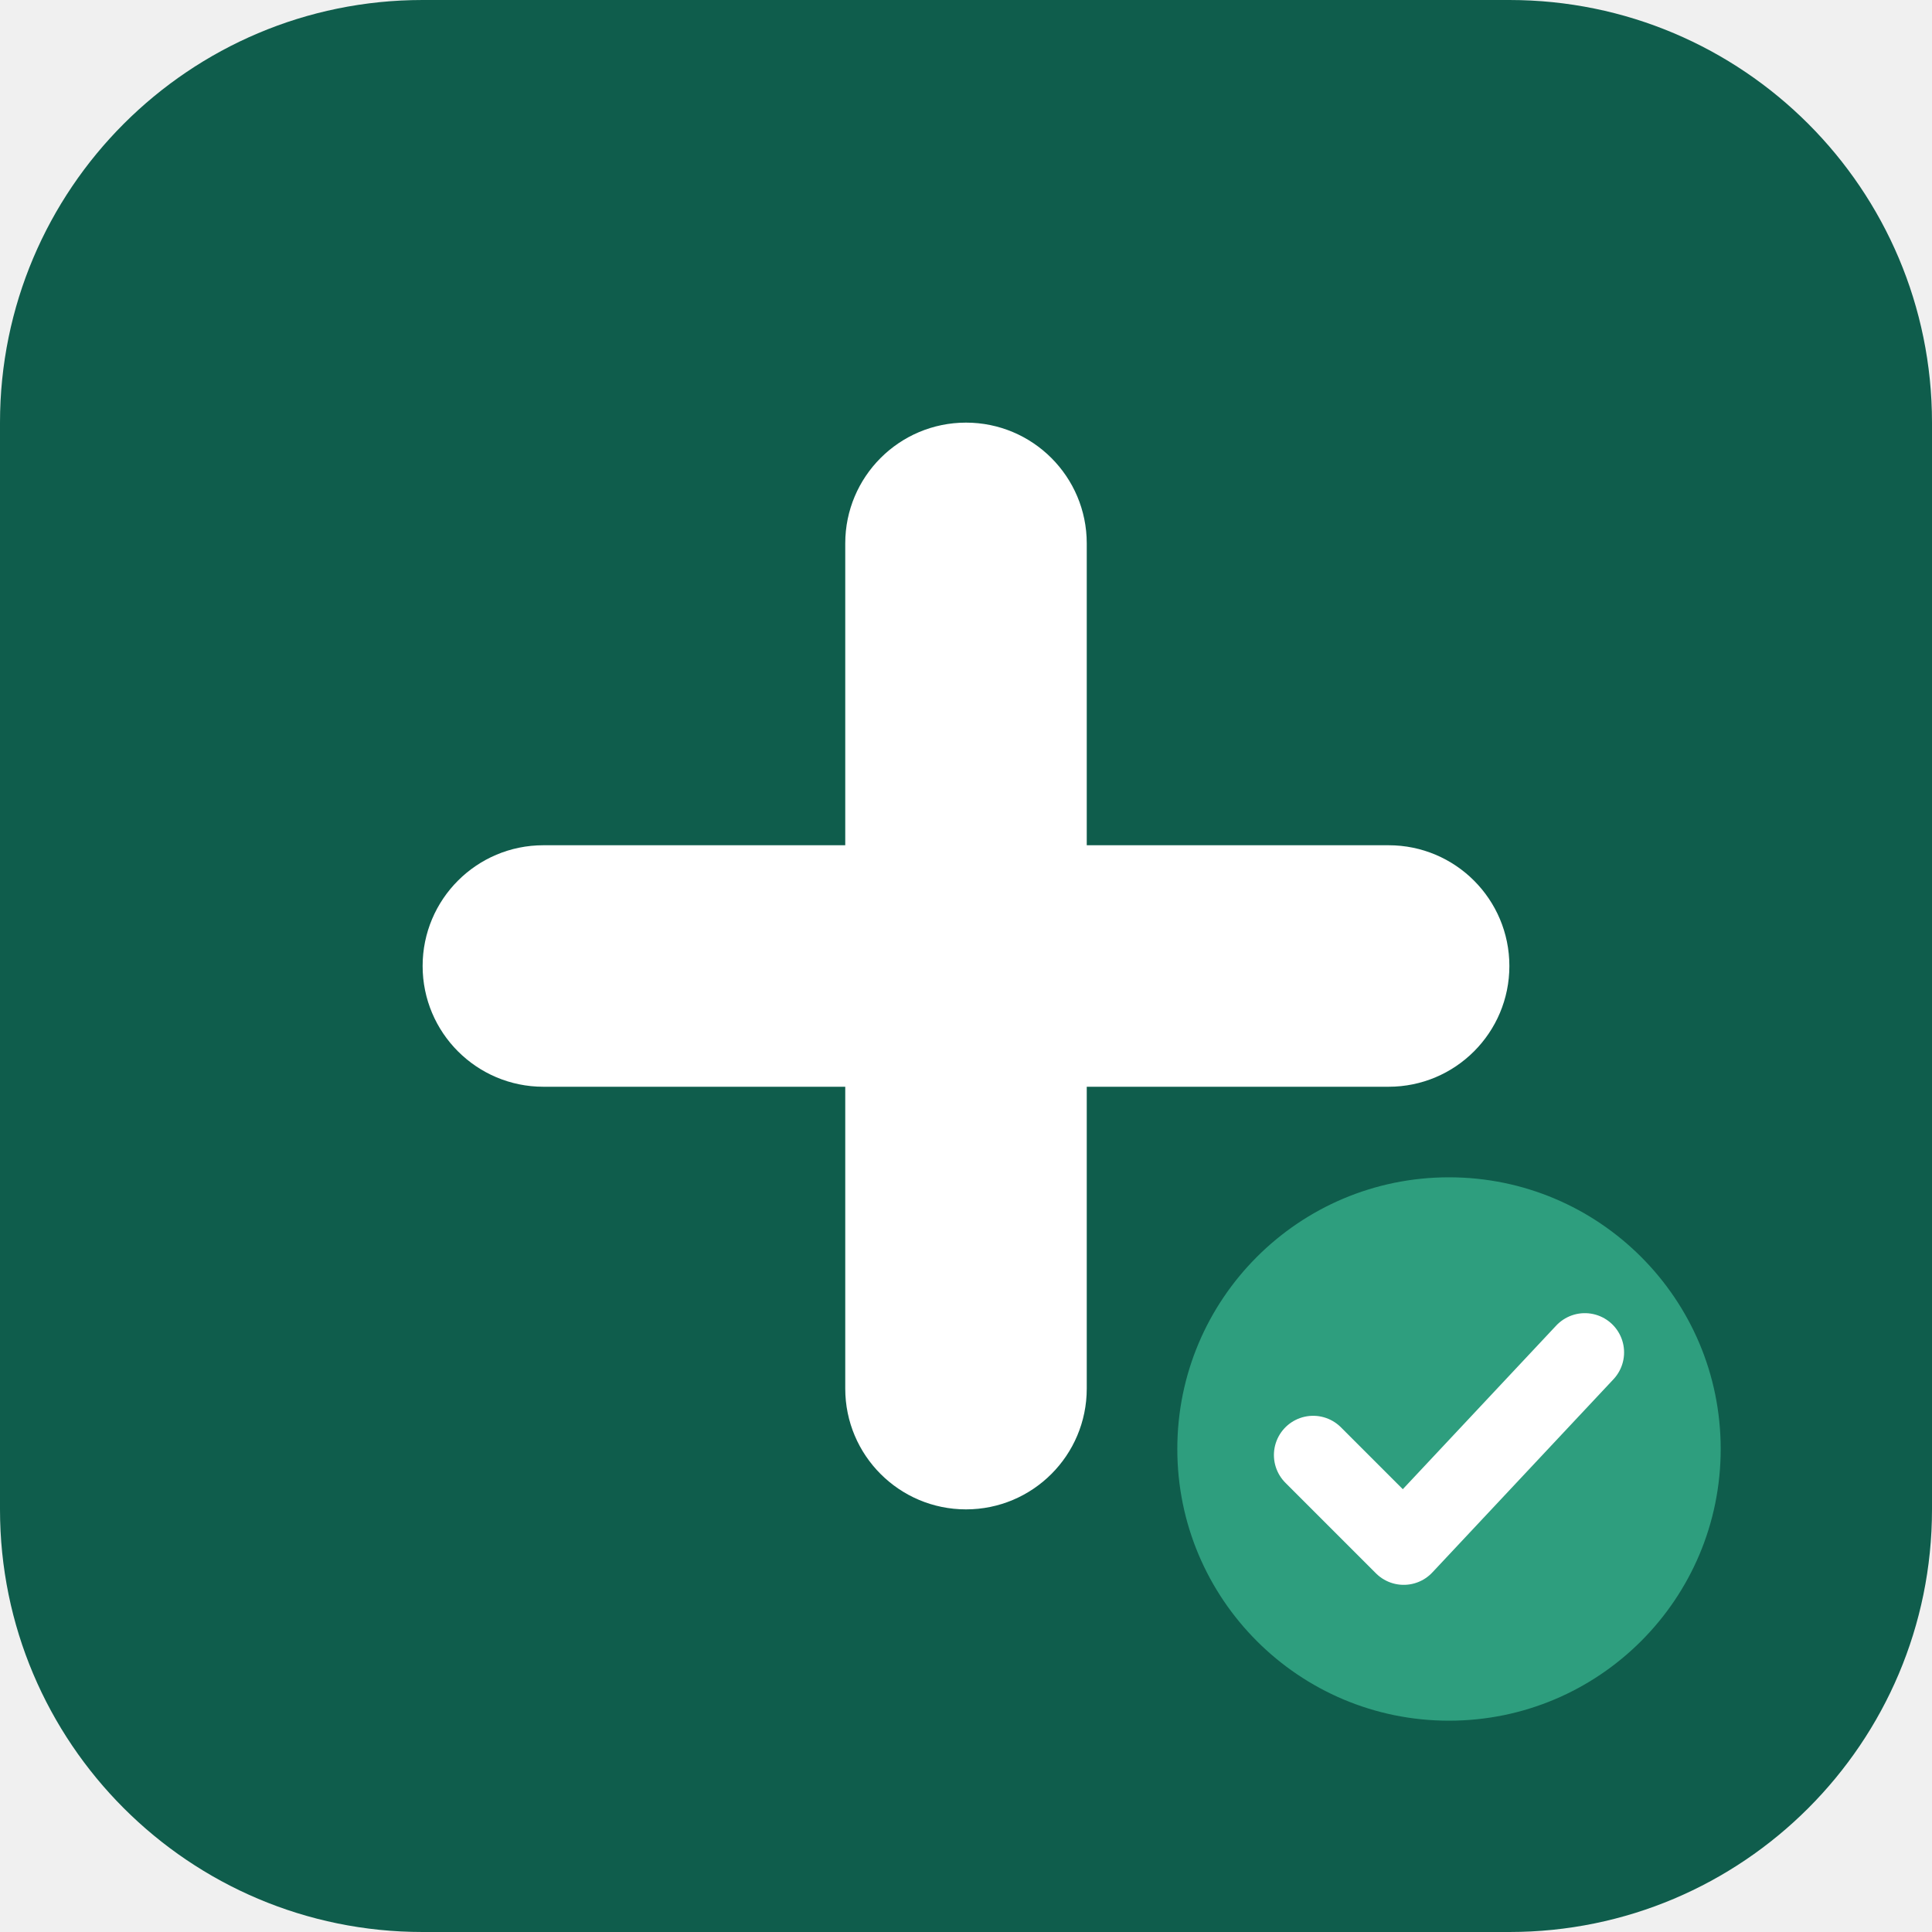
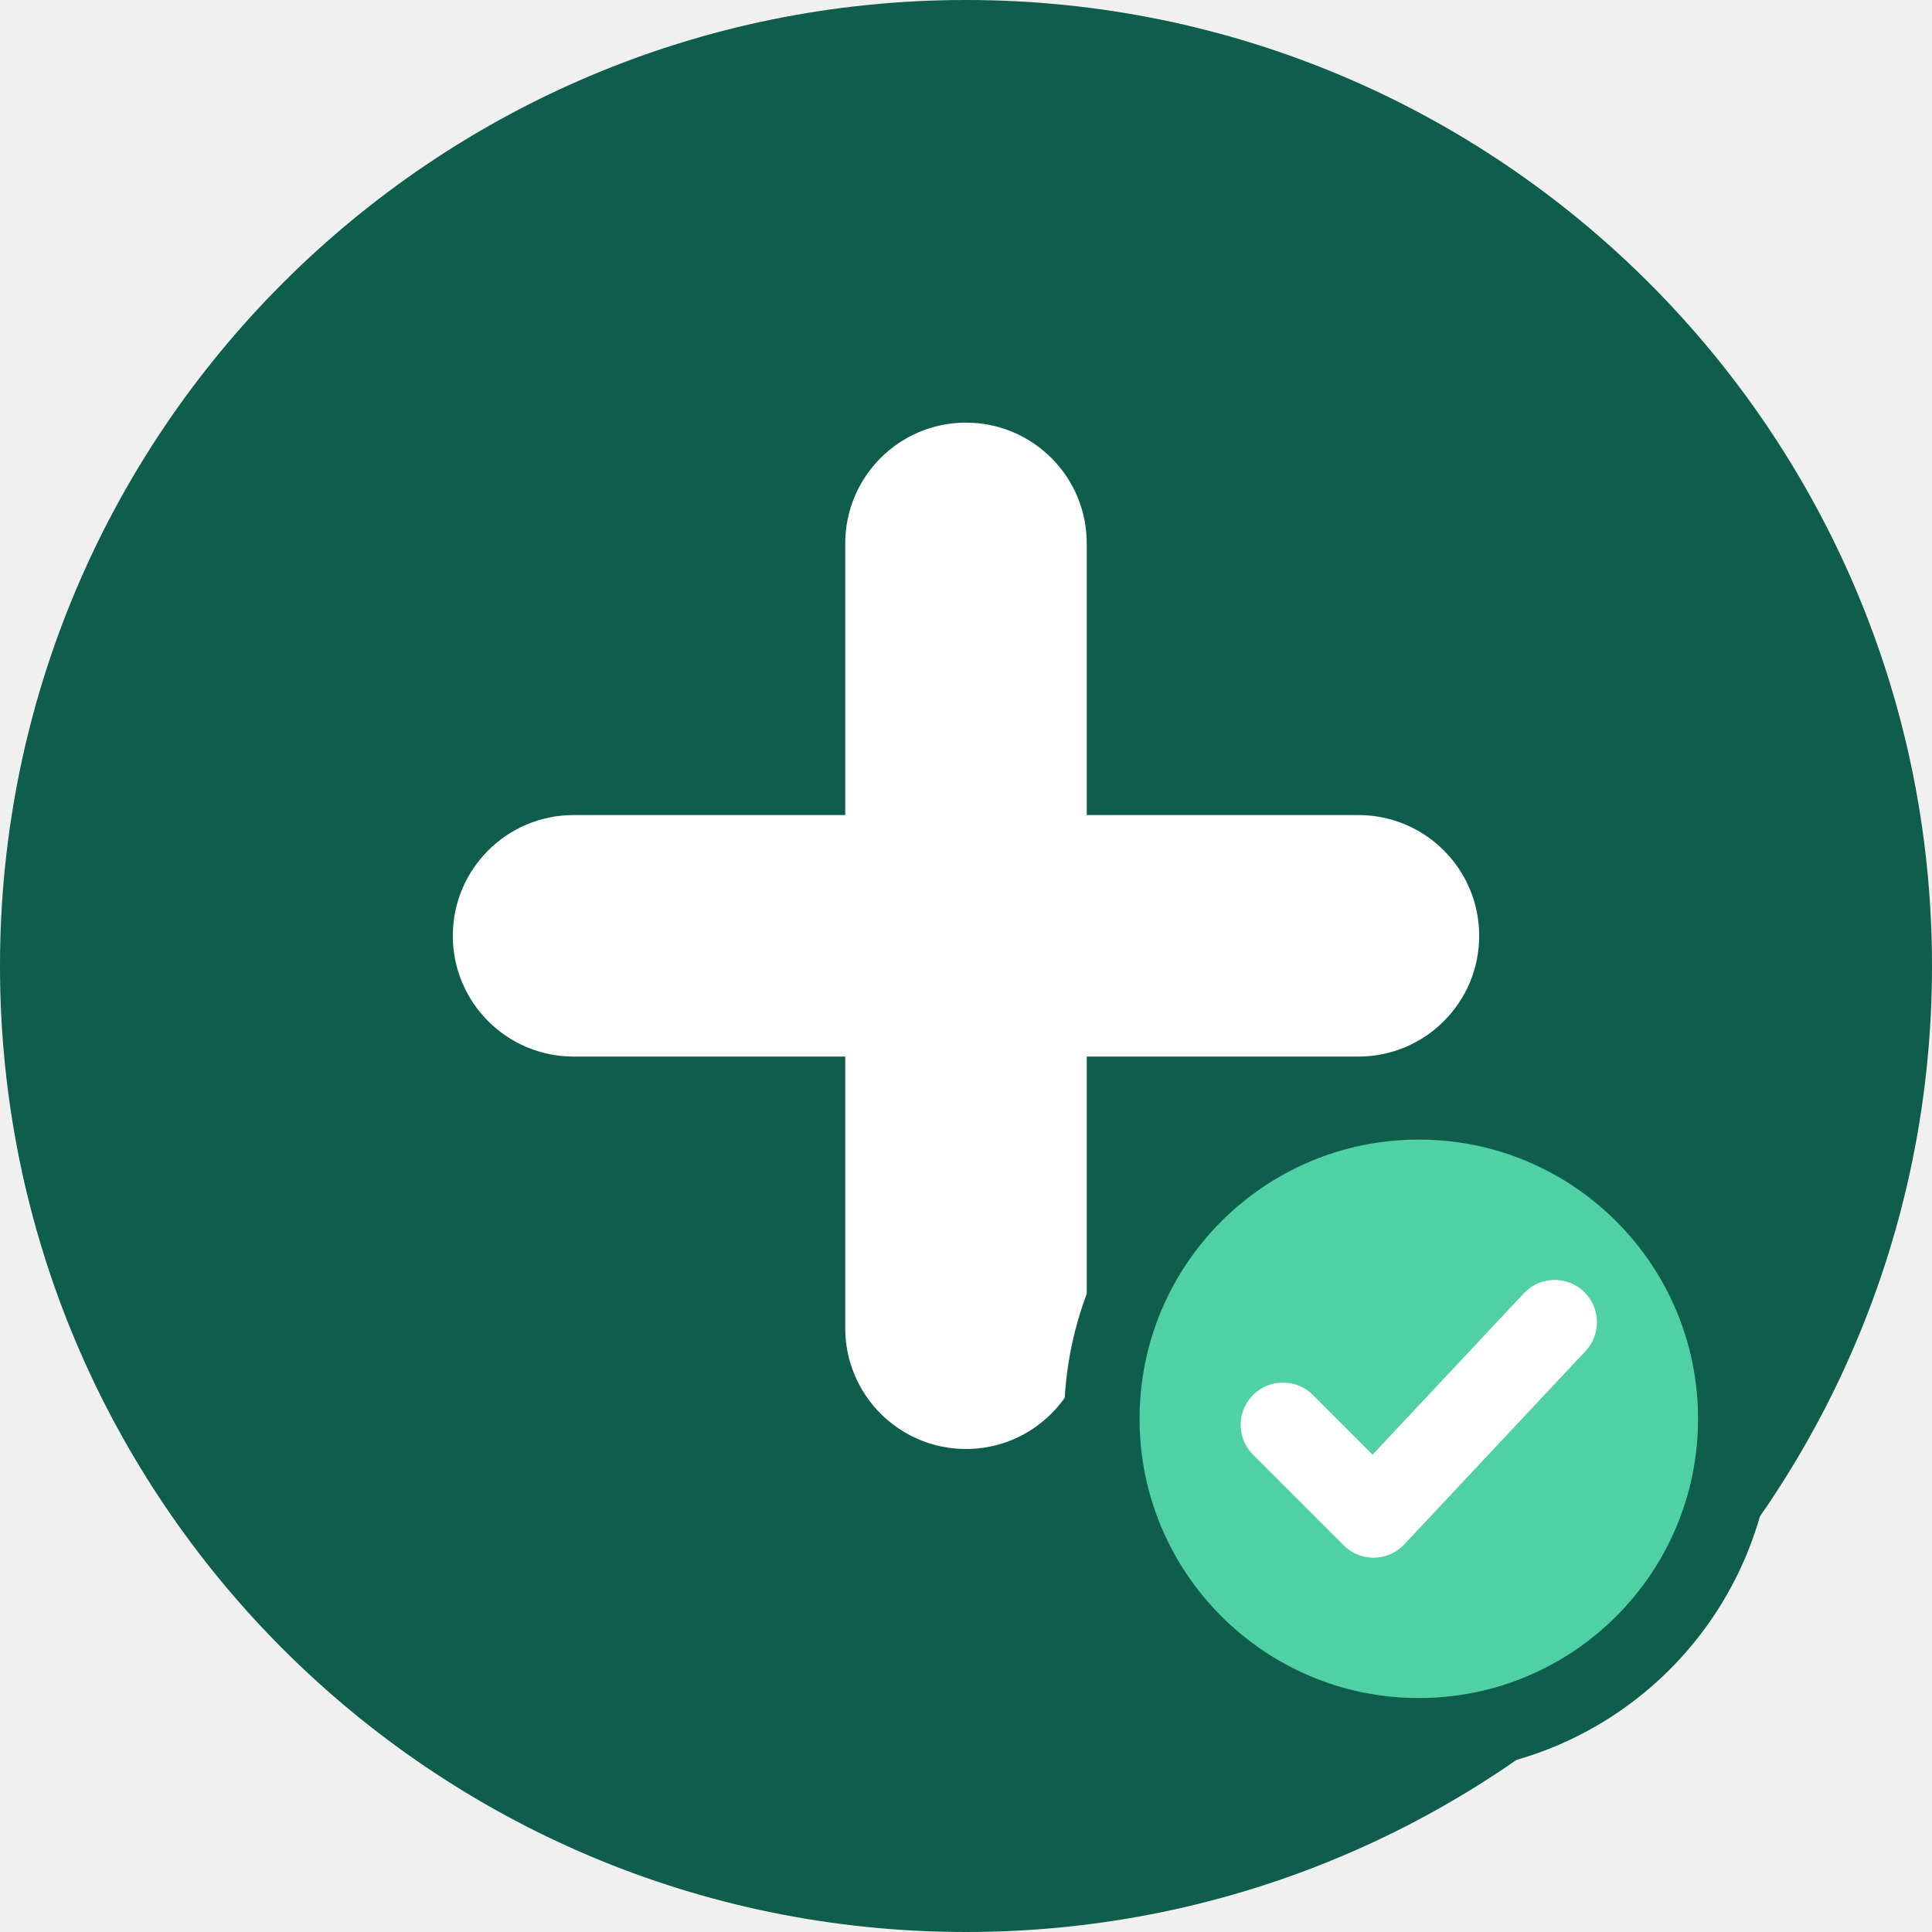
<svg xmlns="http://www.w3.org/2000/svg" viewBox="0 0 64 64">
-   <rect width="64" height="64" rx="14" fill="#0F5D4C" />
-   <path d="M32 14a4 4 0 0 1 4 4v10h10a4 4 0 0 1 0 8H36v10a4 4 0 0 1-8 0V36H18a4 4 0 0 1 0-8h10V18a4 4 0 0 1 4-4z" fill="#fff" />
-   <circle cx="48" cy="48" r="10" fill="#2E9E7E" stroke="#0F5D4C" stroke-width="2" />
-   <path d="M43.5 48.2l3 3 6-6.4" fill="none" stroke="#fff" stroke-width="2.6" stroke-linecap="round" stroke-linejoin="round" />
+   <circle cx="32" cy="32" r="32" fill="#0F5D4C" />
+   <path d="M32 14a4 4 0 0 1 4 4v9h9a4 4 0 0 1 0 8H36v9a4 4 0 0 1-8 0V35H19a4 4 0 0 1 0-8h9V18a4 4 0 0 1 4-4z" fill="#FFFFFF" />
+   <circle cx="47" cy="47" r="10.5" fill="#4FD1A5" stroke="#0F5D4C" stroke-width="2.5" />
+   <path d="M42.5 47.2l3 3 6-6.4" fill="none" stroke="#FFFFFF" stroke-width="2.8" stroke-linecap="round" stroke-linejoin="round" />
</svg>
